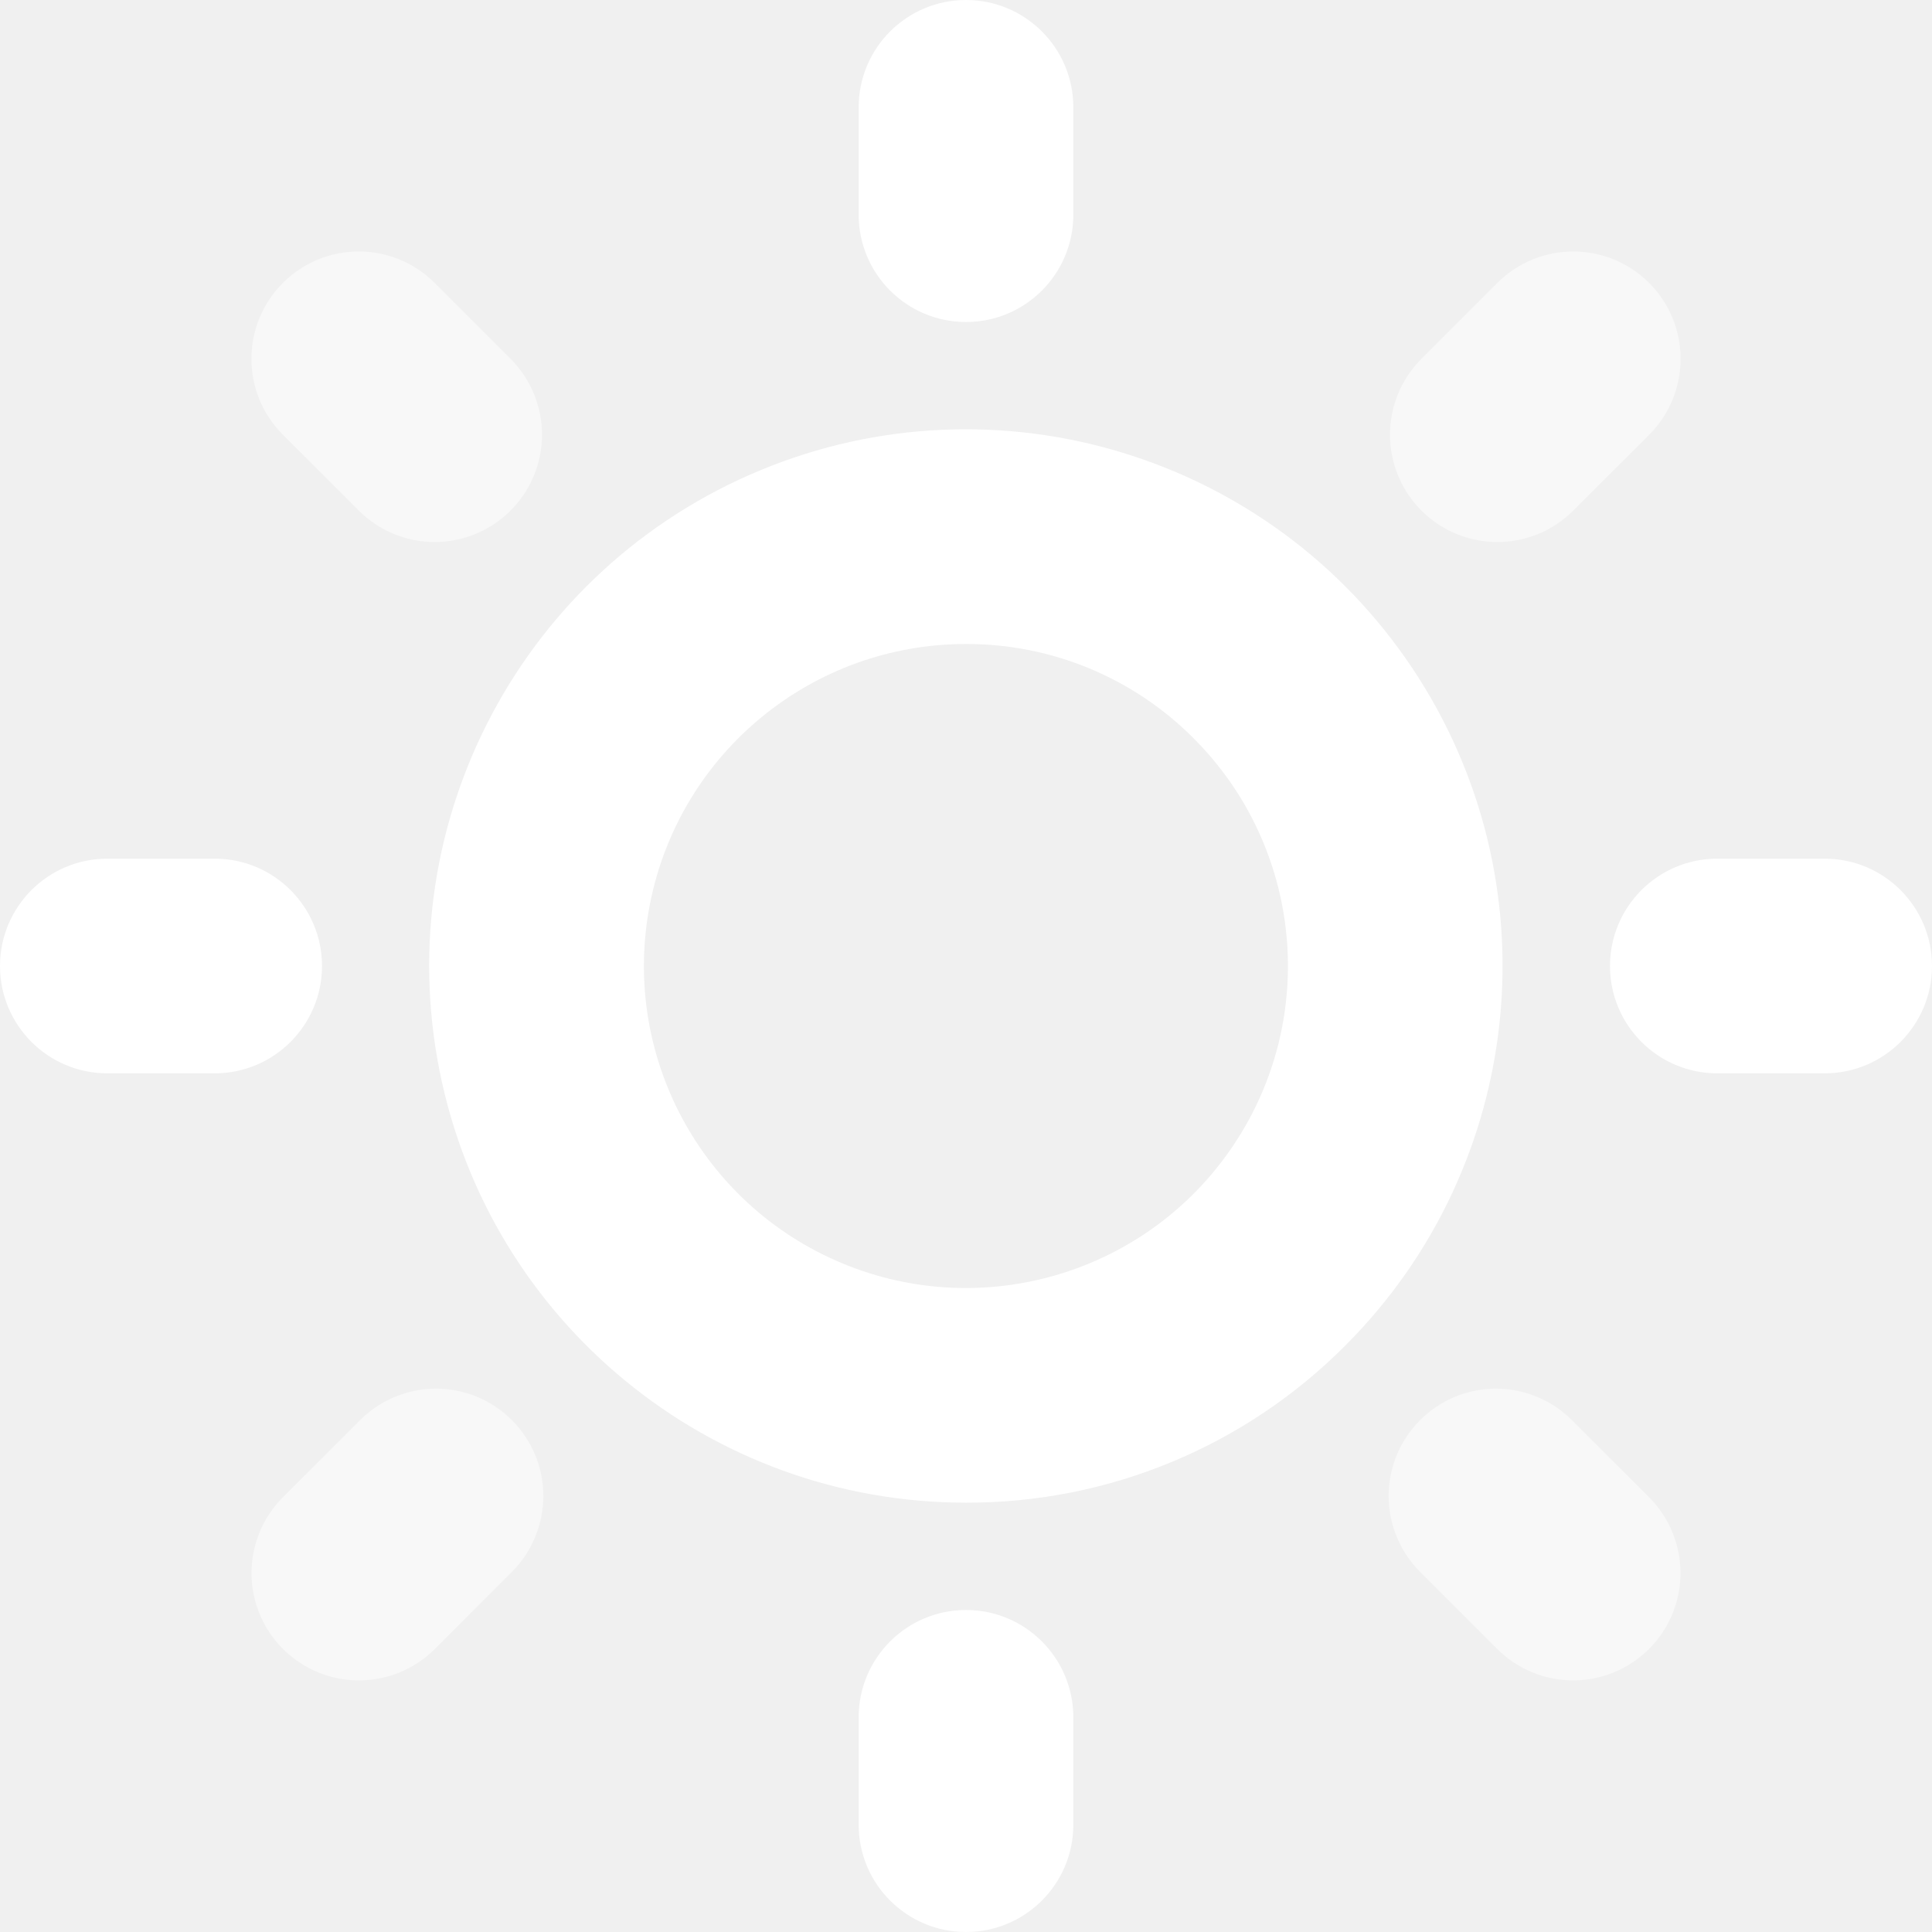
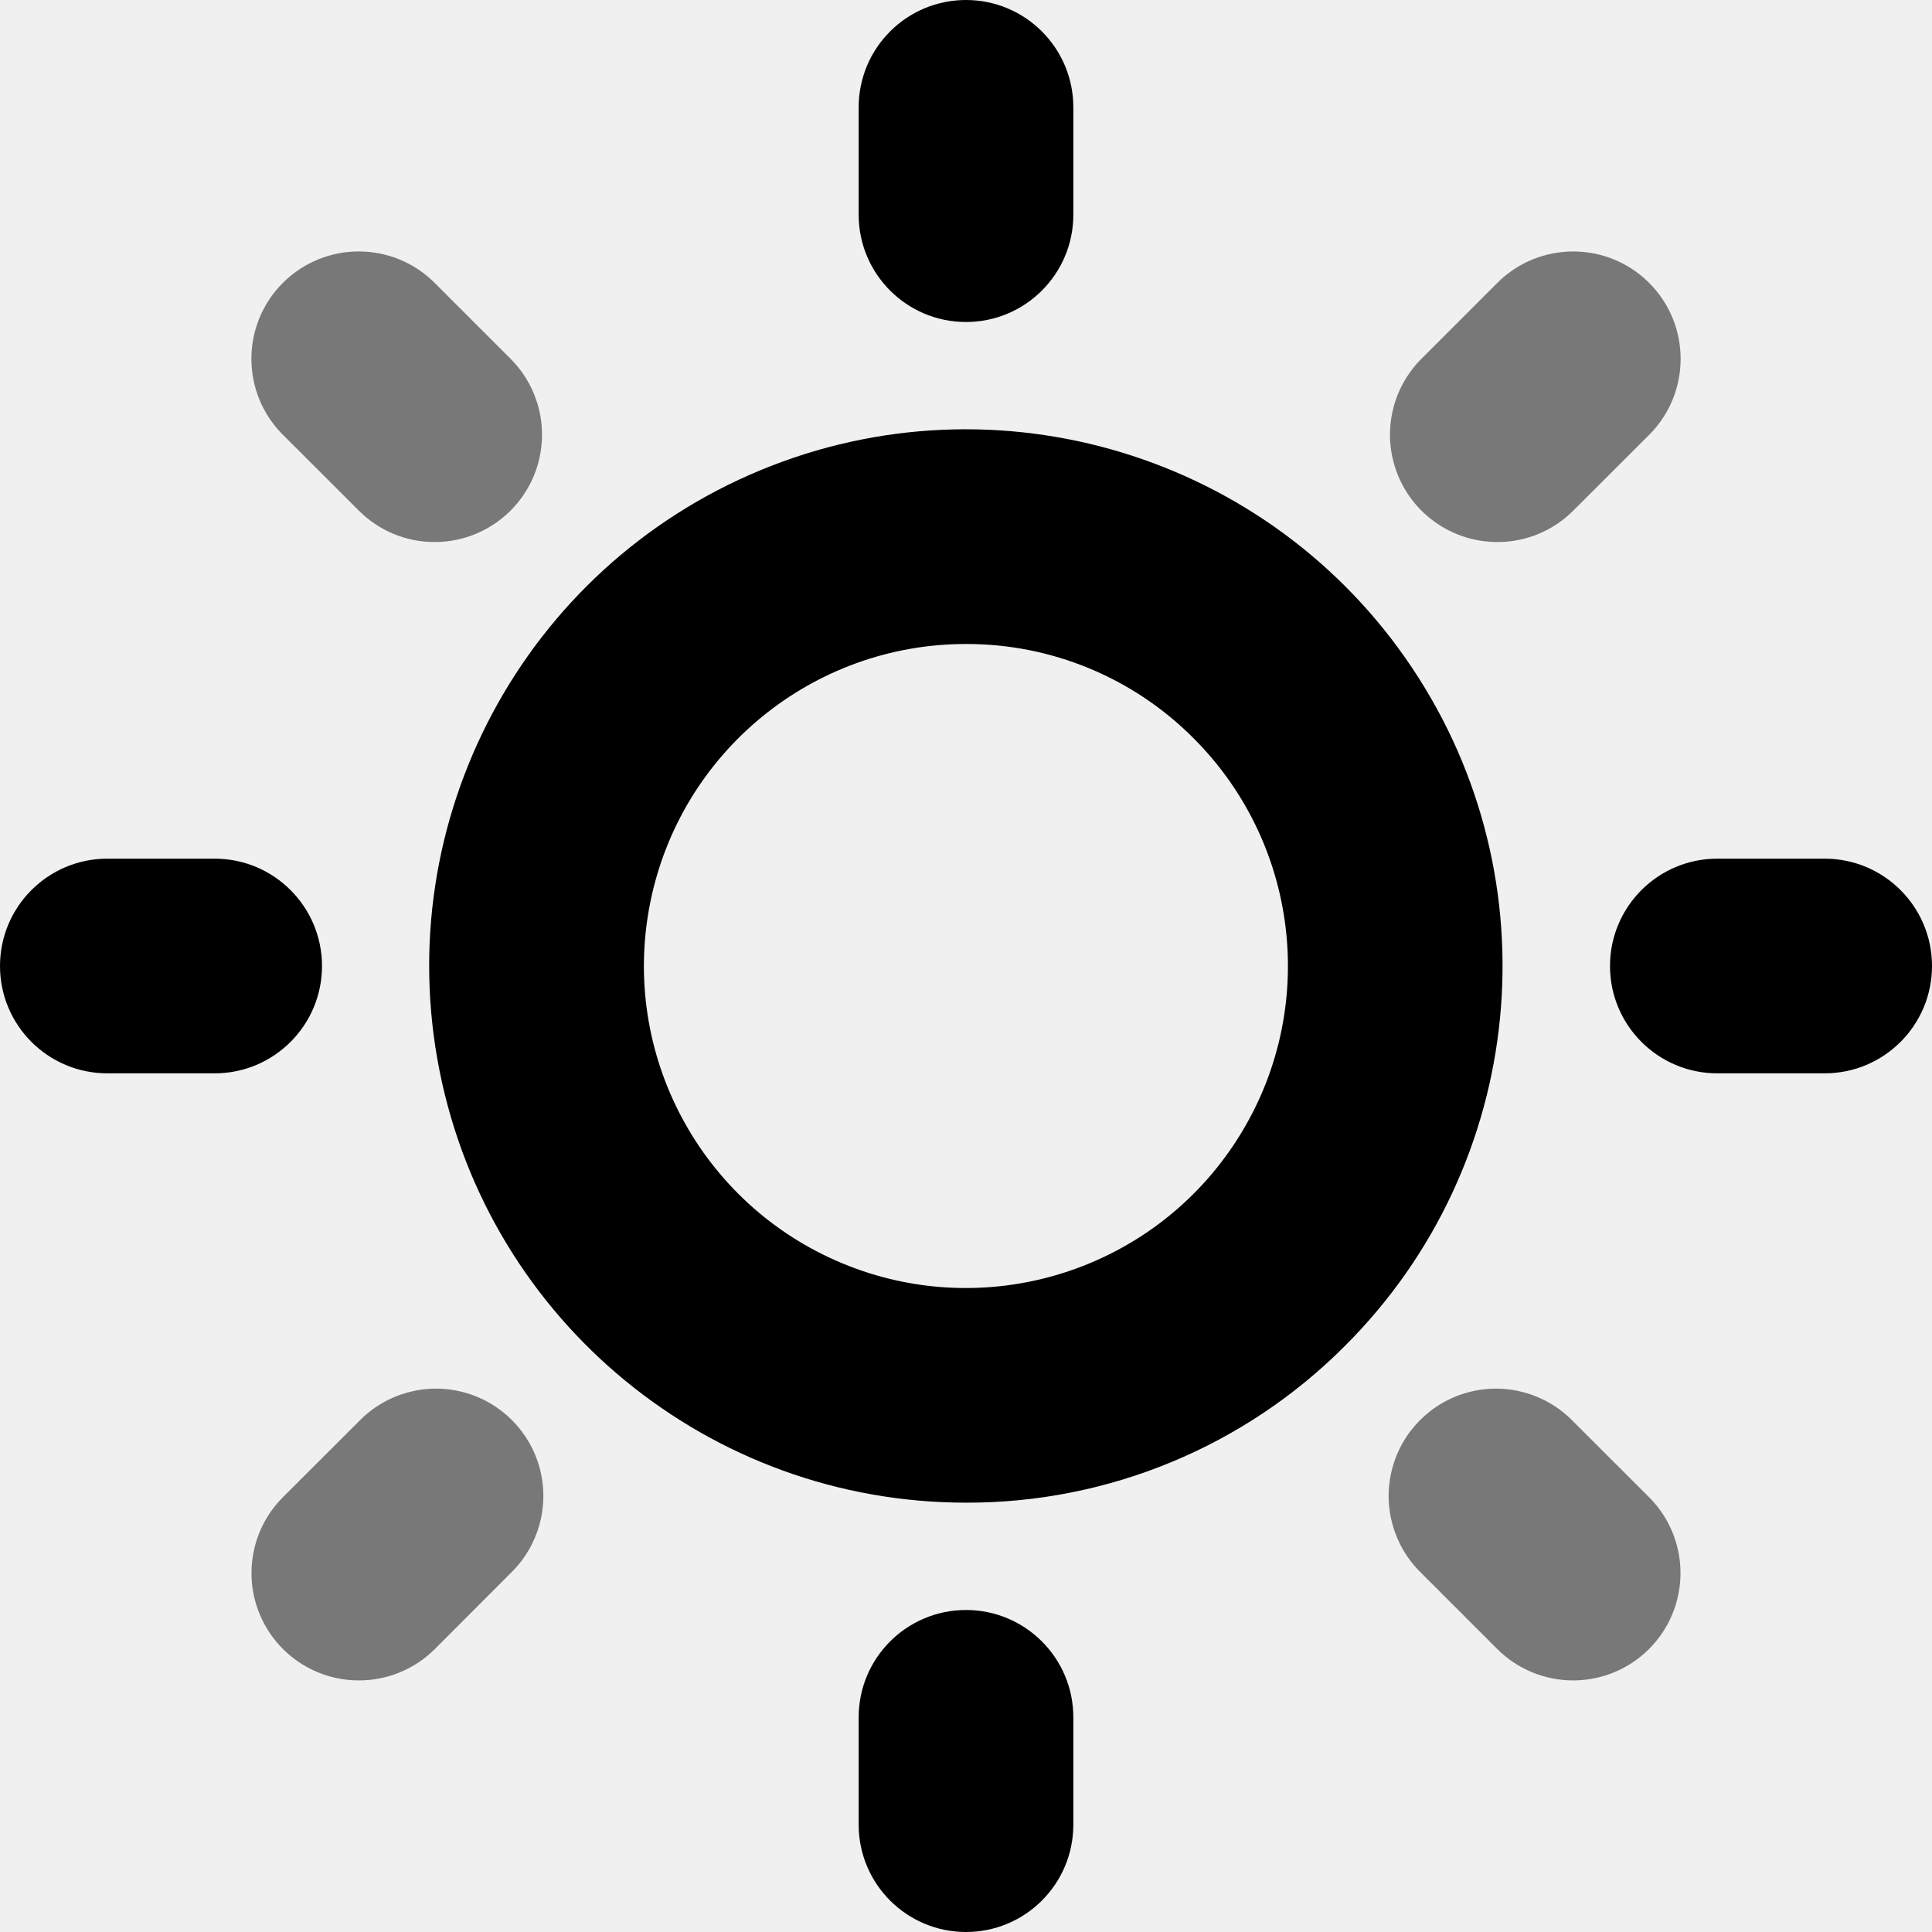
<svg xmlns="http://www.w3.org/2000/svg" width="18" height="18" viewBox="0 0 18 18">
  <g id="sun" transform="translate(-3 -3)">
-     <path id="c2_sun" fill="#fff" data-name="c2/sun" d="M12.314,13.313a1,1,0,0,1-.707-.292l-.707-.707A1,1,0,1,1,12.314,10.9l.707.706a1,1,0,0,1-.707,1.707ZM1,13.313a1,1,0,0,1-.707-1.707L1,10.9a1,1,0,1,1,1.414,1.414l-.706.707A1,1,0,0,1,1,13.313ZM11.607,2.707A1,1,0,0,1,10.9,1l.707-.707a1,1,0,0,1,1.415,1.415l-.707.706A.994.994,0,0,1,11.607,2.707Zm-9.9,0A.994.994,0,0,1,1,2.414L.292,1.707A1,1,0,0,1,1.707.293L2.414,1a1,1,0,0,1-.707,1.707Z" transform="translate(5.343 5.343)" opacity="0.5" />
-     <path id="c1_sun" fill="#fff" data-name="c1/sun" d="M9,18a1,1,0,0,1-1-1V16a1,1,0,1,1,2,0v1A1,1,0,0,1,9,18Zm0-4a5,5,0,1,1,3.535-1.465A4.965,4.965,0,0,1,9,14ZM9,6a3,3,0,1,0,2.121.879A2.98,2.98,0,0,0,9,6Zm8,4H16a1,1,0,1,1,0-2h1a1,1,0,1,1,0,2ZM2,10H1A1,1,0,1,1,1,8H2a1,1,0,1,1,0,2ZM9,3A1,1,0,0,1,8,2V1a1,1,0,1,1,2,0V2A1,1,0,0,1,9,3Z" transform="translate(3 3)" />
+     <path id="c2_sun" fill="#000" data-name="c2/sun" d="M12.314,13.313a1,1,0,0,1-.707-.292l-.707-.707A1,1,0,1,1,12.314,10.9l.707.706a1,1,0,0,1-.707,1.707ZM1,13.313a1,1,0,0,1-.707-1.707L1,10.9a1,1,0,1,1,1.414,1.414l-.706.707A1,1,0,0,1,1,13.313ZM11.607,2.707A1,1,0,0,1,10.9,1l.707-.707a1,1,0,0,1,1.415,1.415l-.707.706A.994.994,0,0,1,11.607,2.707Zm-9.9,0A.994.994,0,0,1,1,2.414L.292,1.707A1,1,0,0,1,1.707.293L2.414,1a1,1,0,0,1-.707,1.707Z" transform="translate(5.343 5.343)" opacity="0.5" />
+     <path id="c1_sun" fill="#000" data-name="c1/sun" d="M9,18a1,1,0,0,1-1-1V16a1,1,0,1,1,2,0v1A1,1,0,0,1,9,18Zm0-4a5,5,0,1,1,3.535-1.465A4.965,4.965,0,0,1,9,14ZM9,6a3,3,0,1,0,2.121.879A2.98,2.98,0,0,0,9,6Zm8,4H16a1,1,0,1,1,0-2h1a1,1,0,1,1,0,2ZM2,10H1A1,1,0,1,1,1,8H2a1,1,0,1,1,0,2ZM9,3A1,1,0,0,1,8,2V1a1,1,0,1,1,2,0V2A1,1,0,0,1,9,3Z" transform="translate(3 3)" />
  </g>
</svg>
